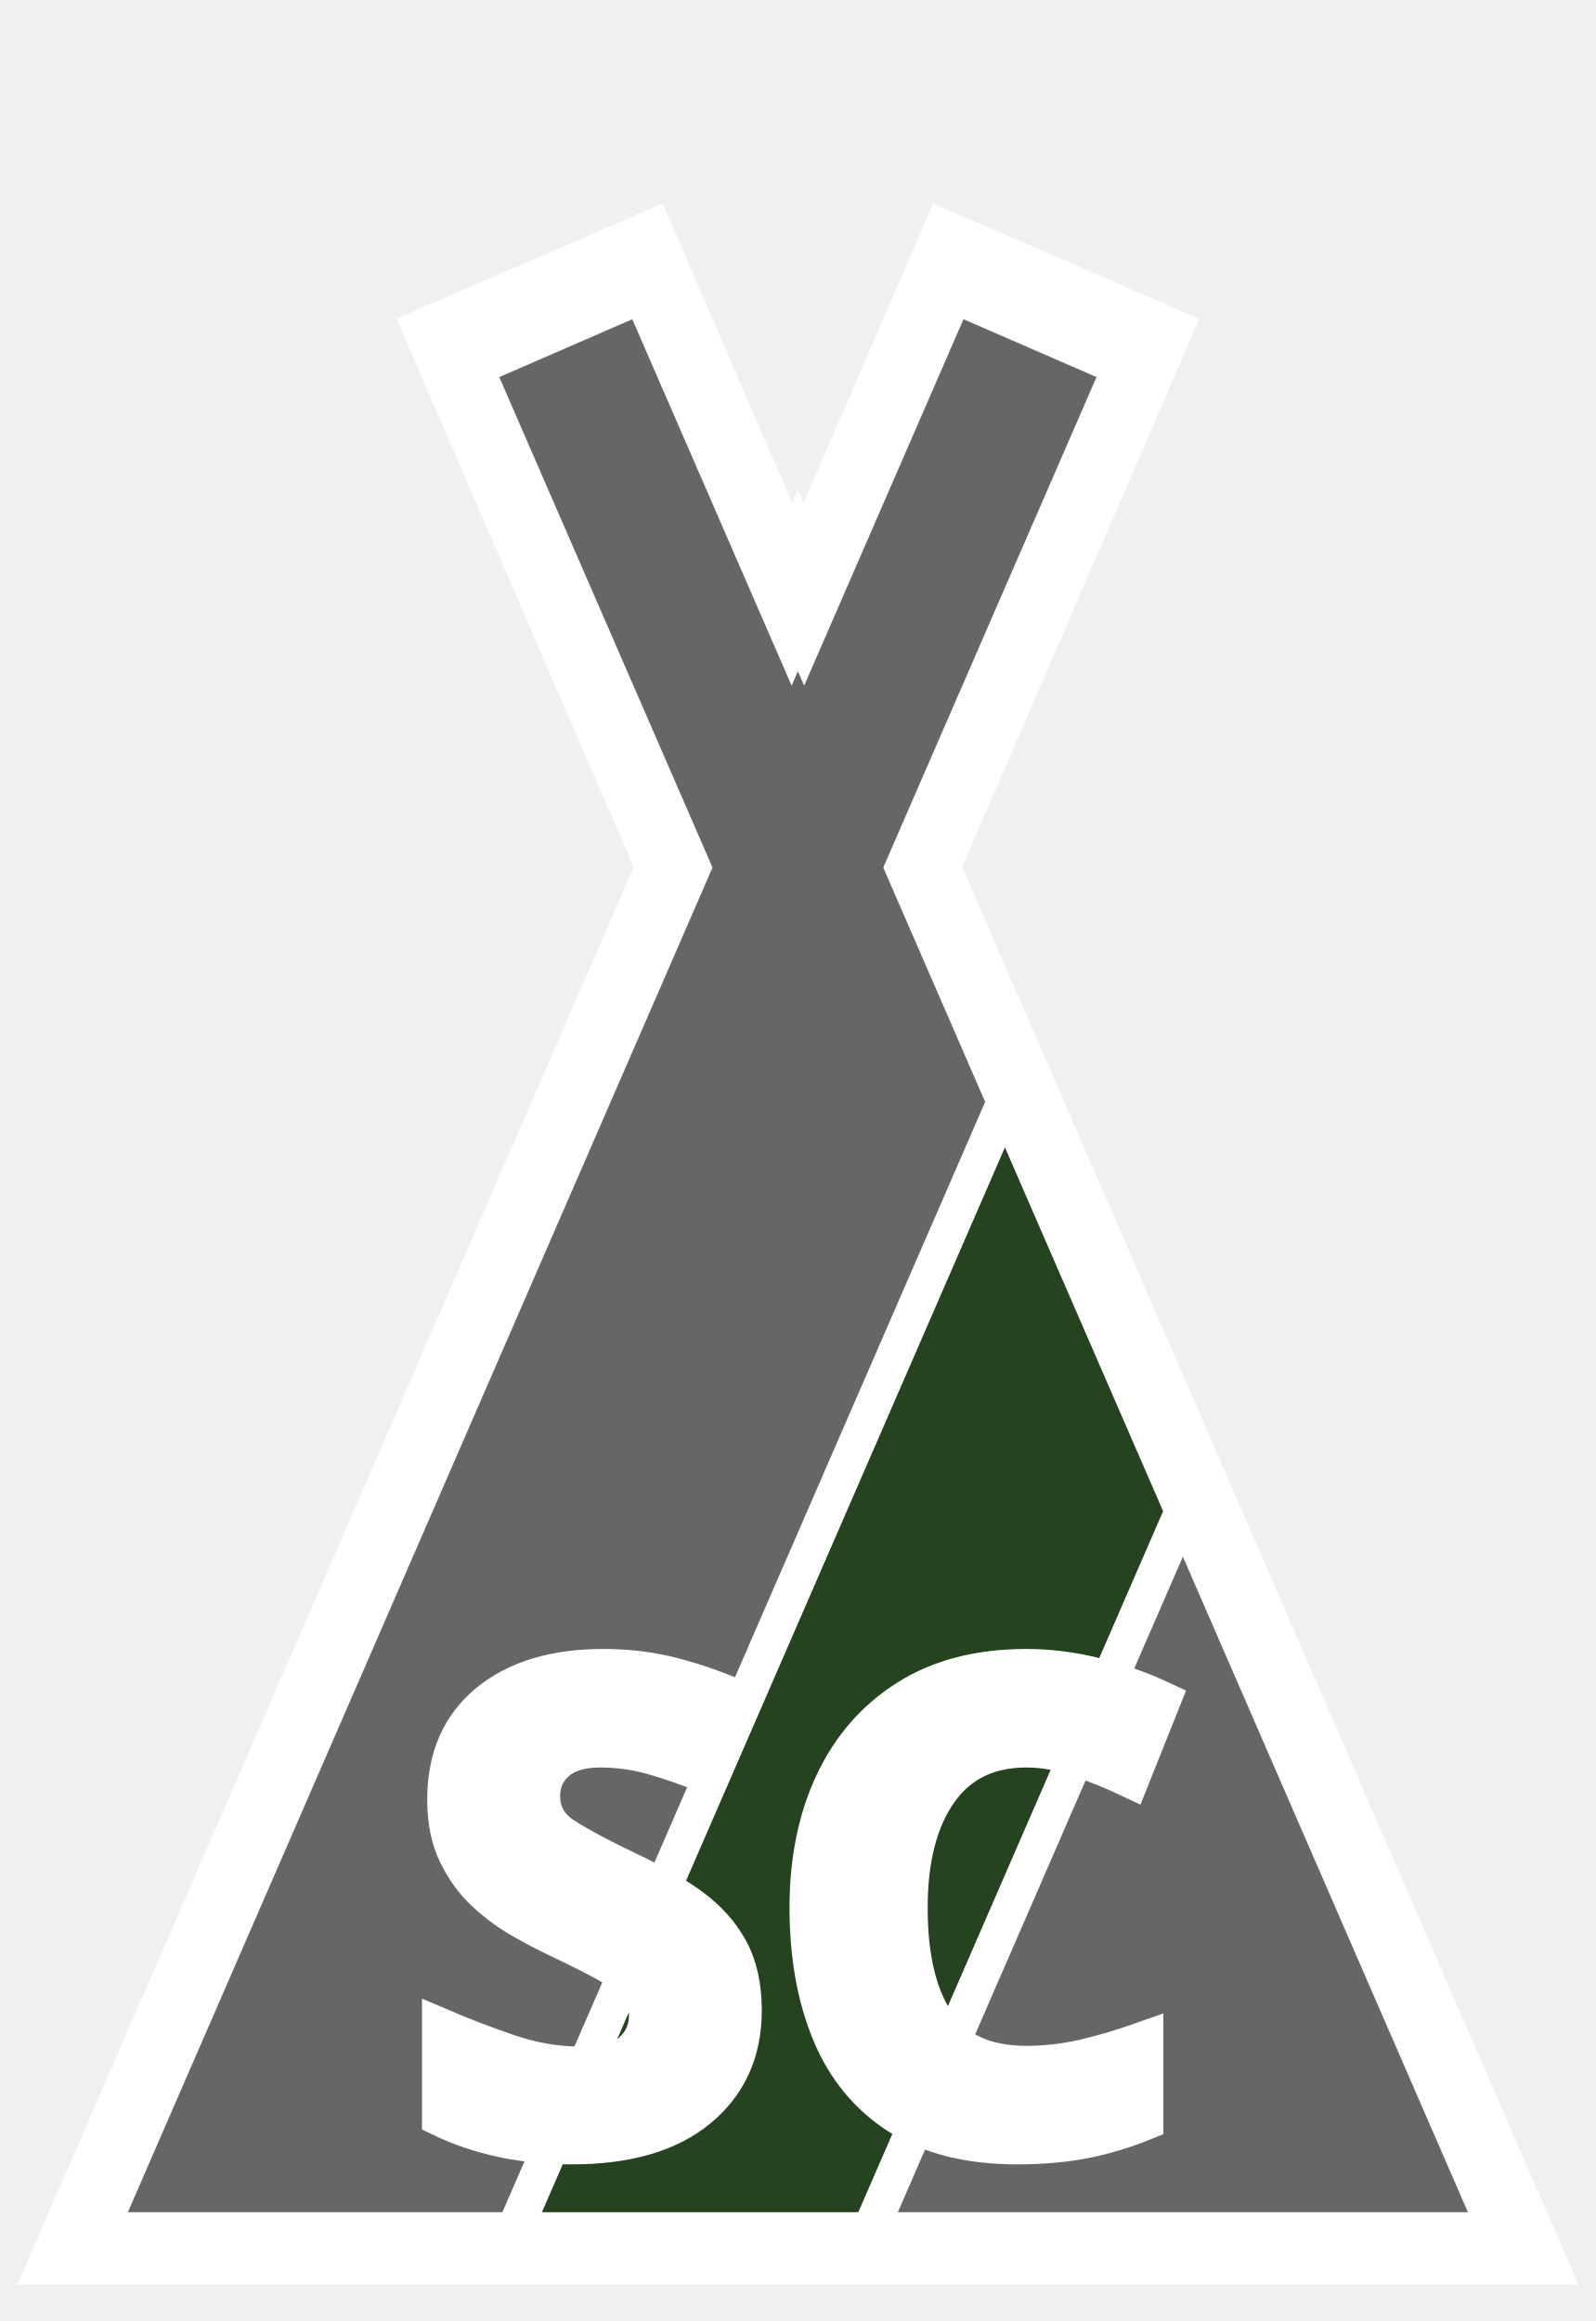
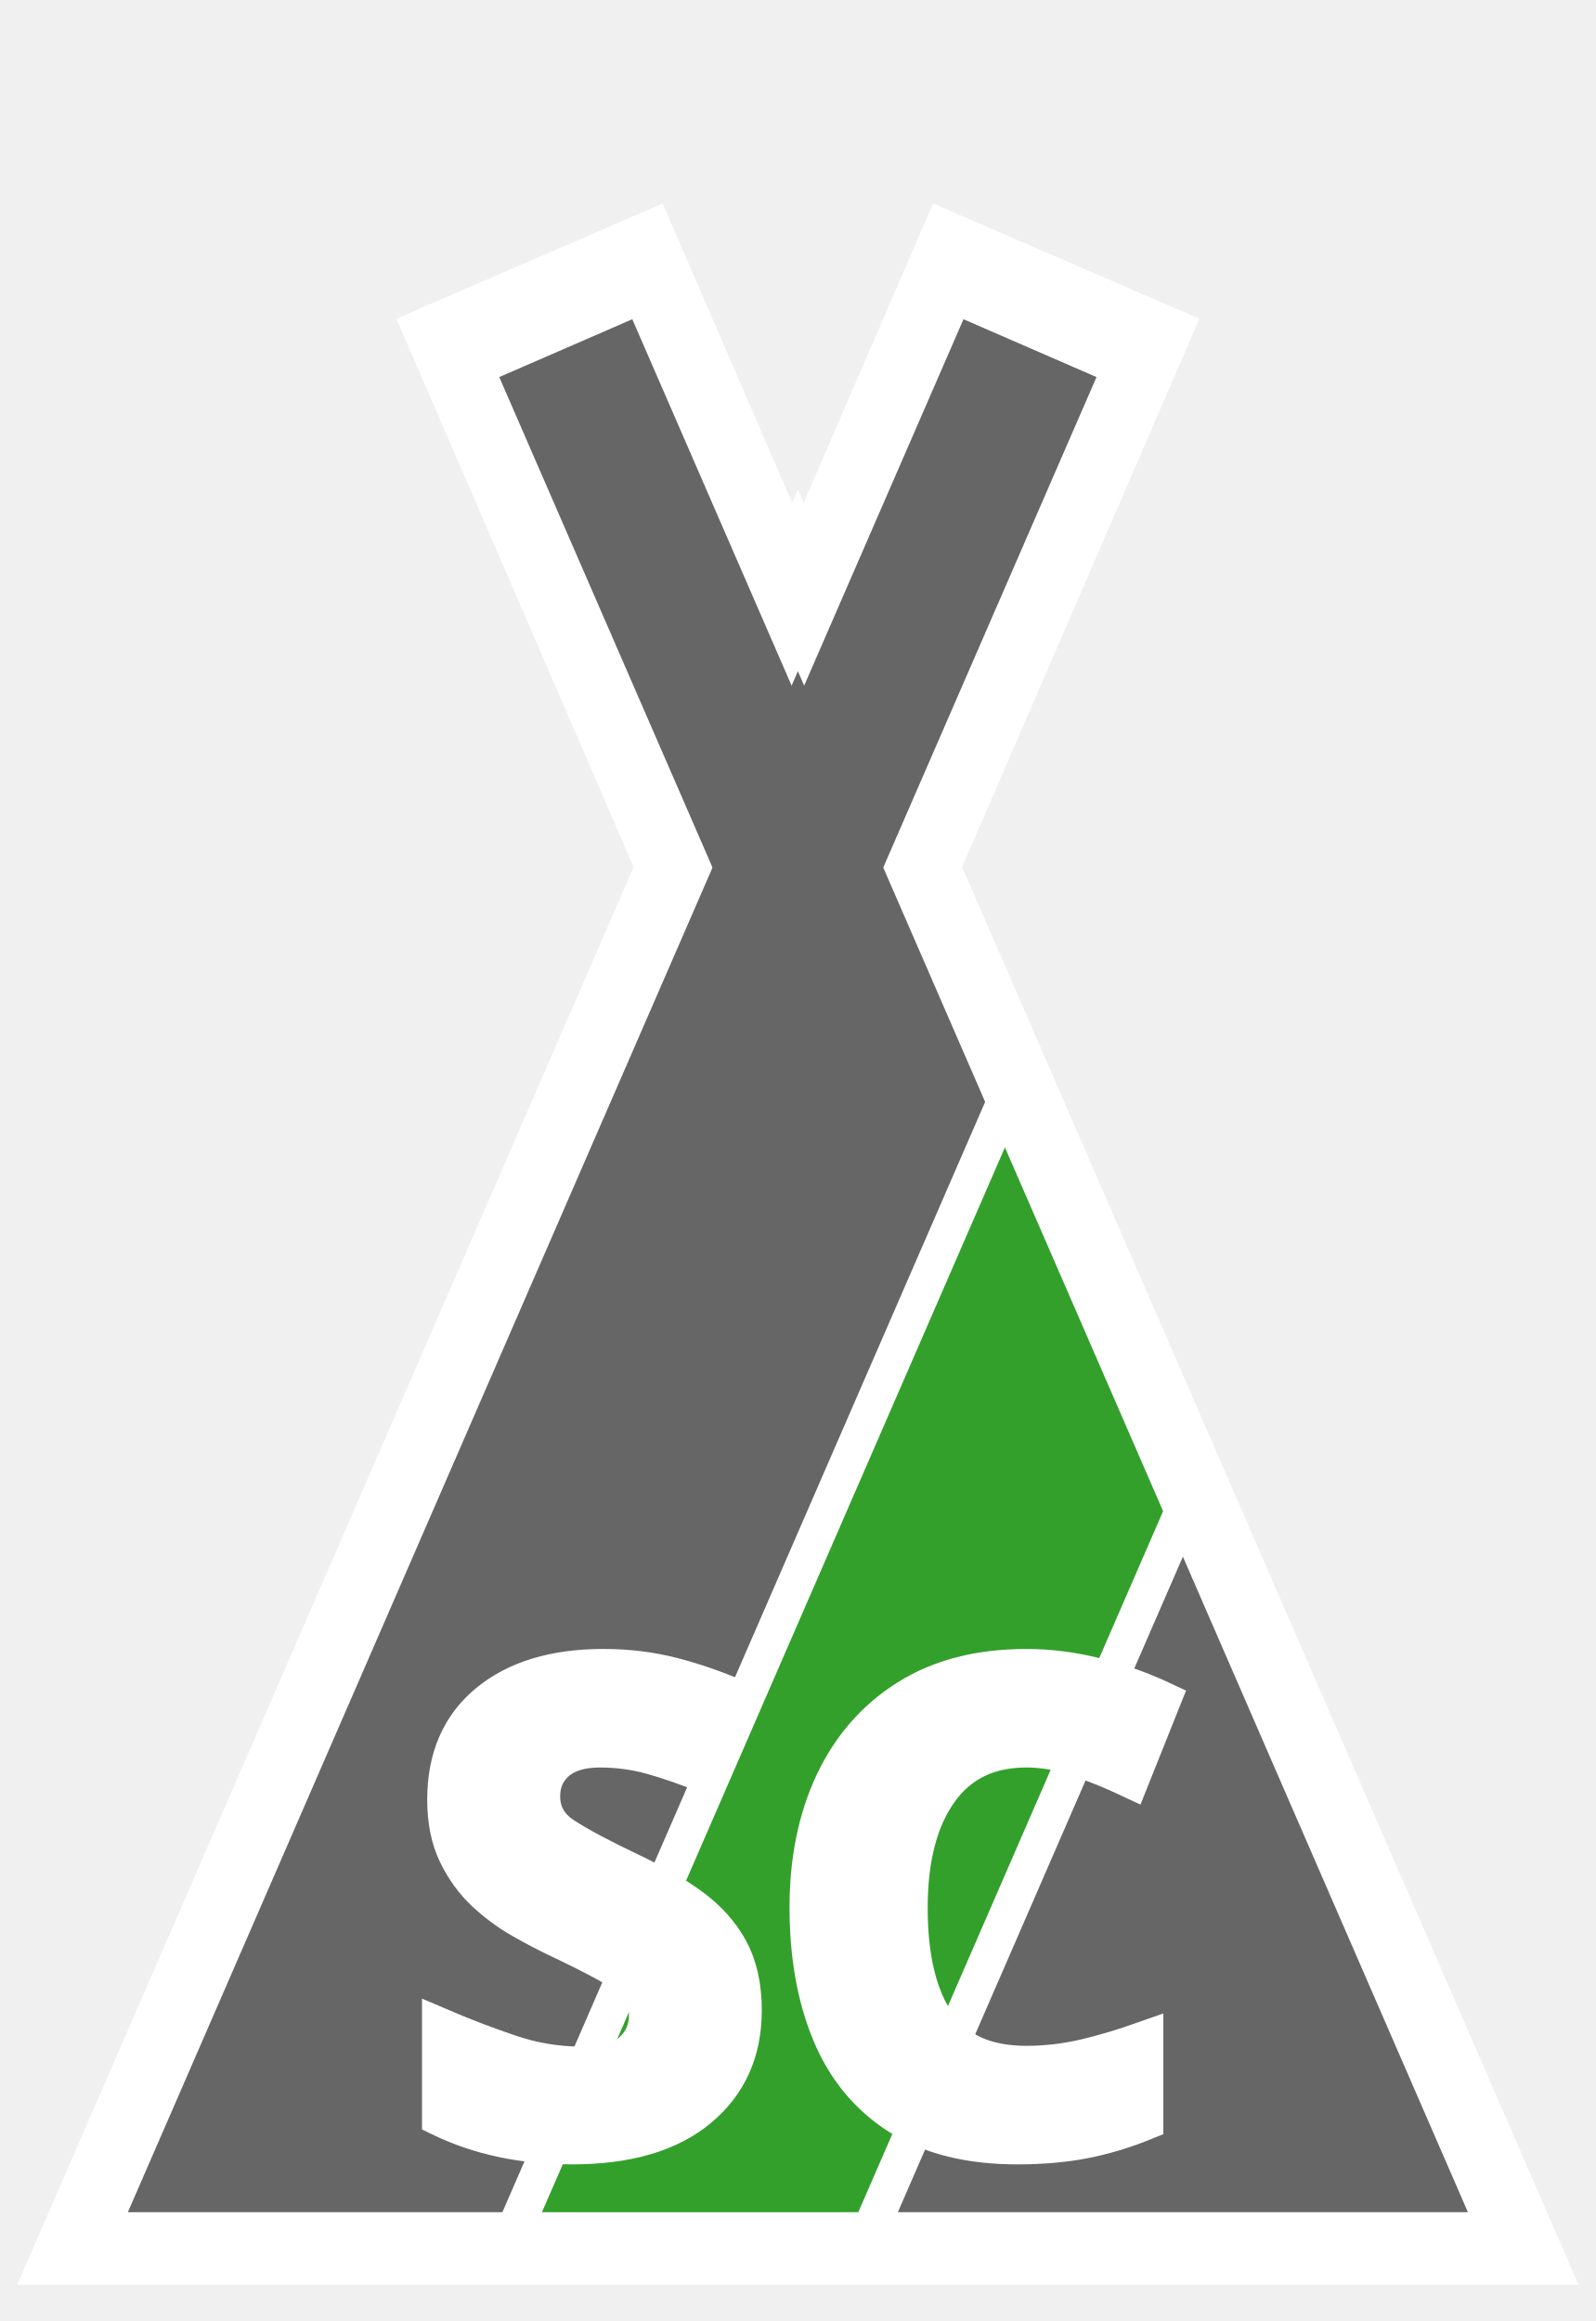
<svg xmlns="http://www.w3.org/2000/svg" xmlns:xlink="http://www.w3.org/1999/xlink" version="1.1" baseProfile="full" width="220px" height="320px" viewBox="0 0 220 320">
  <style>
    /*  */
    text {
      fill: #ffffff;
      stroke: #ffffff;
      stroke-width: 5px;
      font-family: Sans-Serif;
      font-weight: bold;
    }
    .label-hsc {
      
        display: none;
      
    }
    .label-h {
      
        display: none;
      
    }
    .label-sc {
      
        display: block;
      
    }
    /*  */
  </style>
  <defs>
    <polygon id="tent" points="10,310                                110,80                                210,310" />
    <clipPath id="tent-clip">
      <use xlink:href="#tent" />
    </clipPath>
    <line id="tent-diagonal" x1="90" y1="320" x2="210" y2="44" clip-path="url(#tent-clip)" />
  </defs>
  <line x1="102" y1="140" x2="147" y2="36" stroke="#ffffff" stroke-width="40" />
  <line x1="118" y1="140" x2="73" y2="36" stroke="#ffffff" stroke-width="40" />
  <use xlink:href="#tent" fill="#666" />
  <use xlink:href="#tent-diagonal" stroke="#ffffff" stroke-width="50" />
-   <use xlink:href="#tent-diagonal" stroke="#25431e" stroke-width="40" />
+   <use xlink:href="#tent-diagonal" stroke="#33a02c" stroke-width="40" />
  <use xlink:href="#tent" stroke="#ffffff" stroke-width="10" fill-opacity="0" id="white-outline" />
  <line x1="102" y1="140" x2="142" y2="48" stroke="#666" stroke-width="20" />
  <line x1="118" y1="140" x2="78" y2="48" stroke="#666" stroke-width="20" />
  <text x="110" y="295" font-size="90" text-anchor="middle" class="label-hsc">SC</text>
  <text x="110" y="220" font-size="80" text-anchor="middle" class="label-hsc">H</text>
  <text x="110" y="290" font-size="120" text-anchor="middle" class="label-h">H</text>
  <text x="110" y="295" font-size="90" text-anchor="middle" class="label-sc">SC</text>
</svg>
